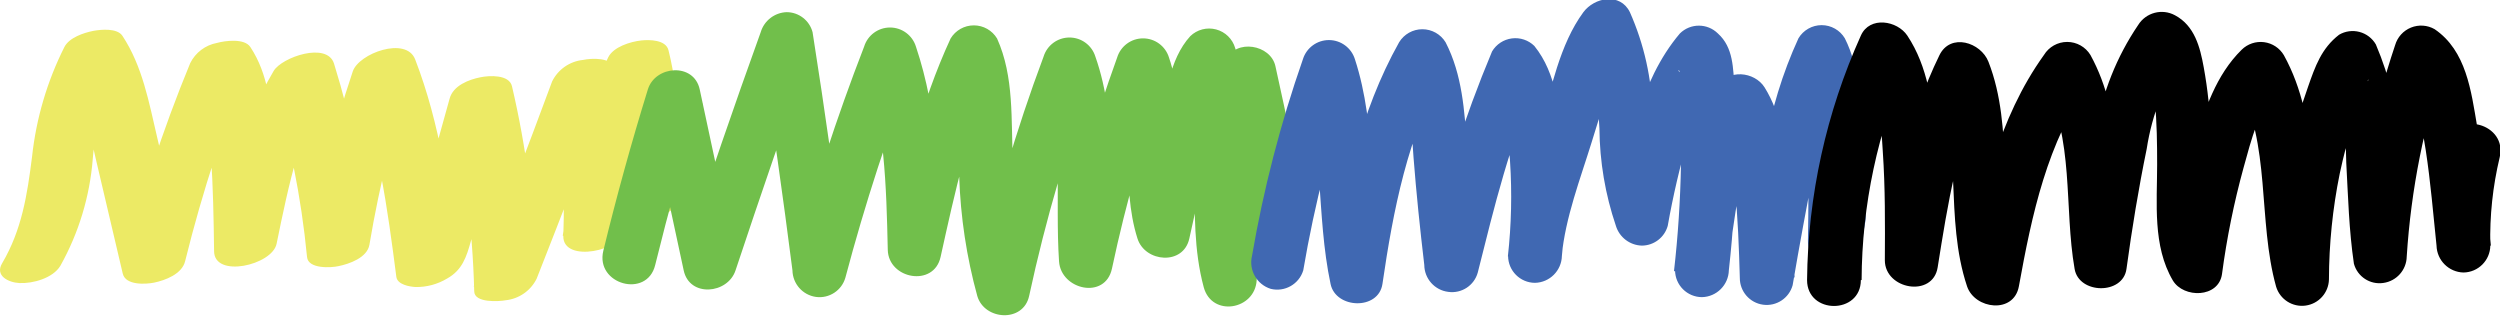
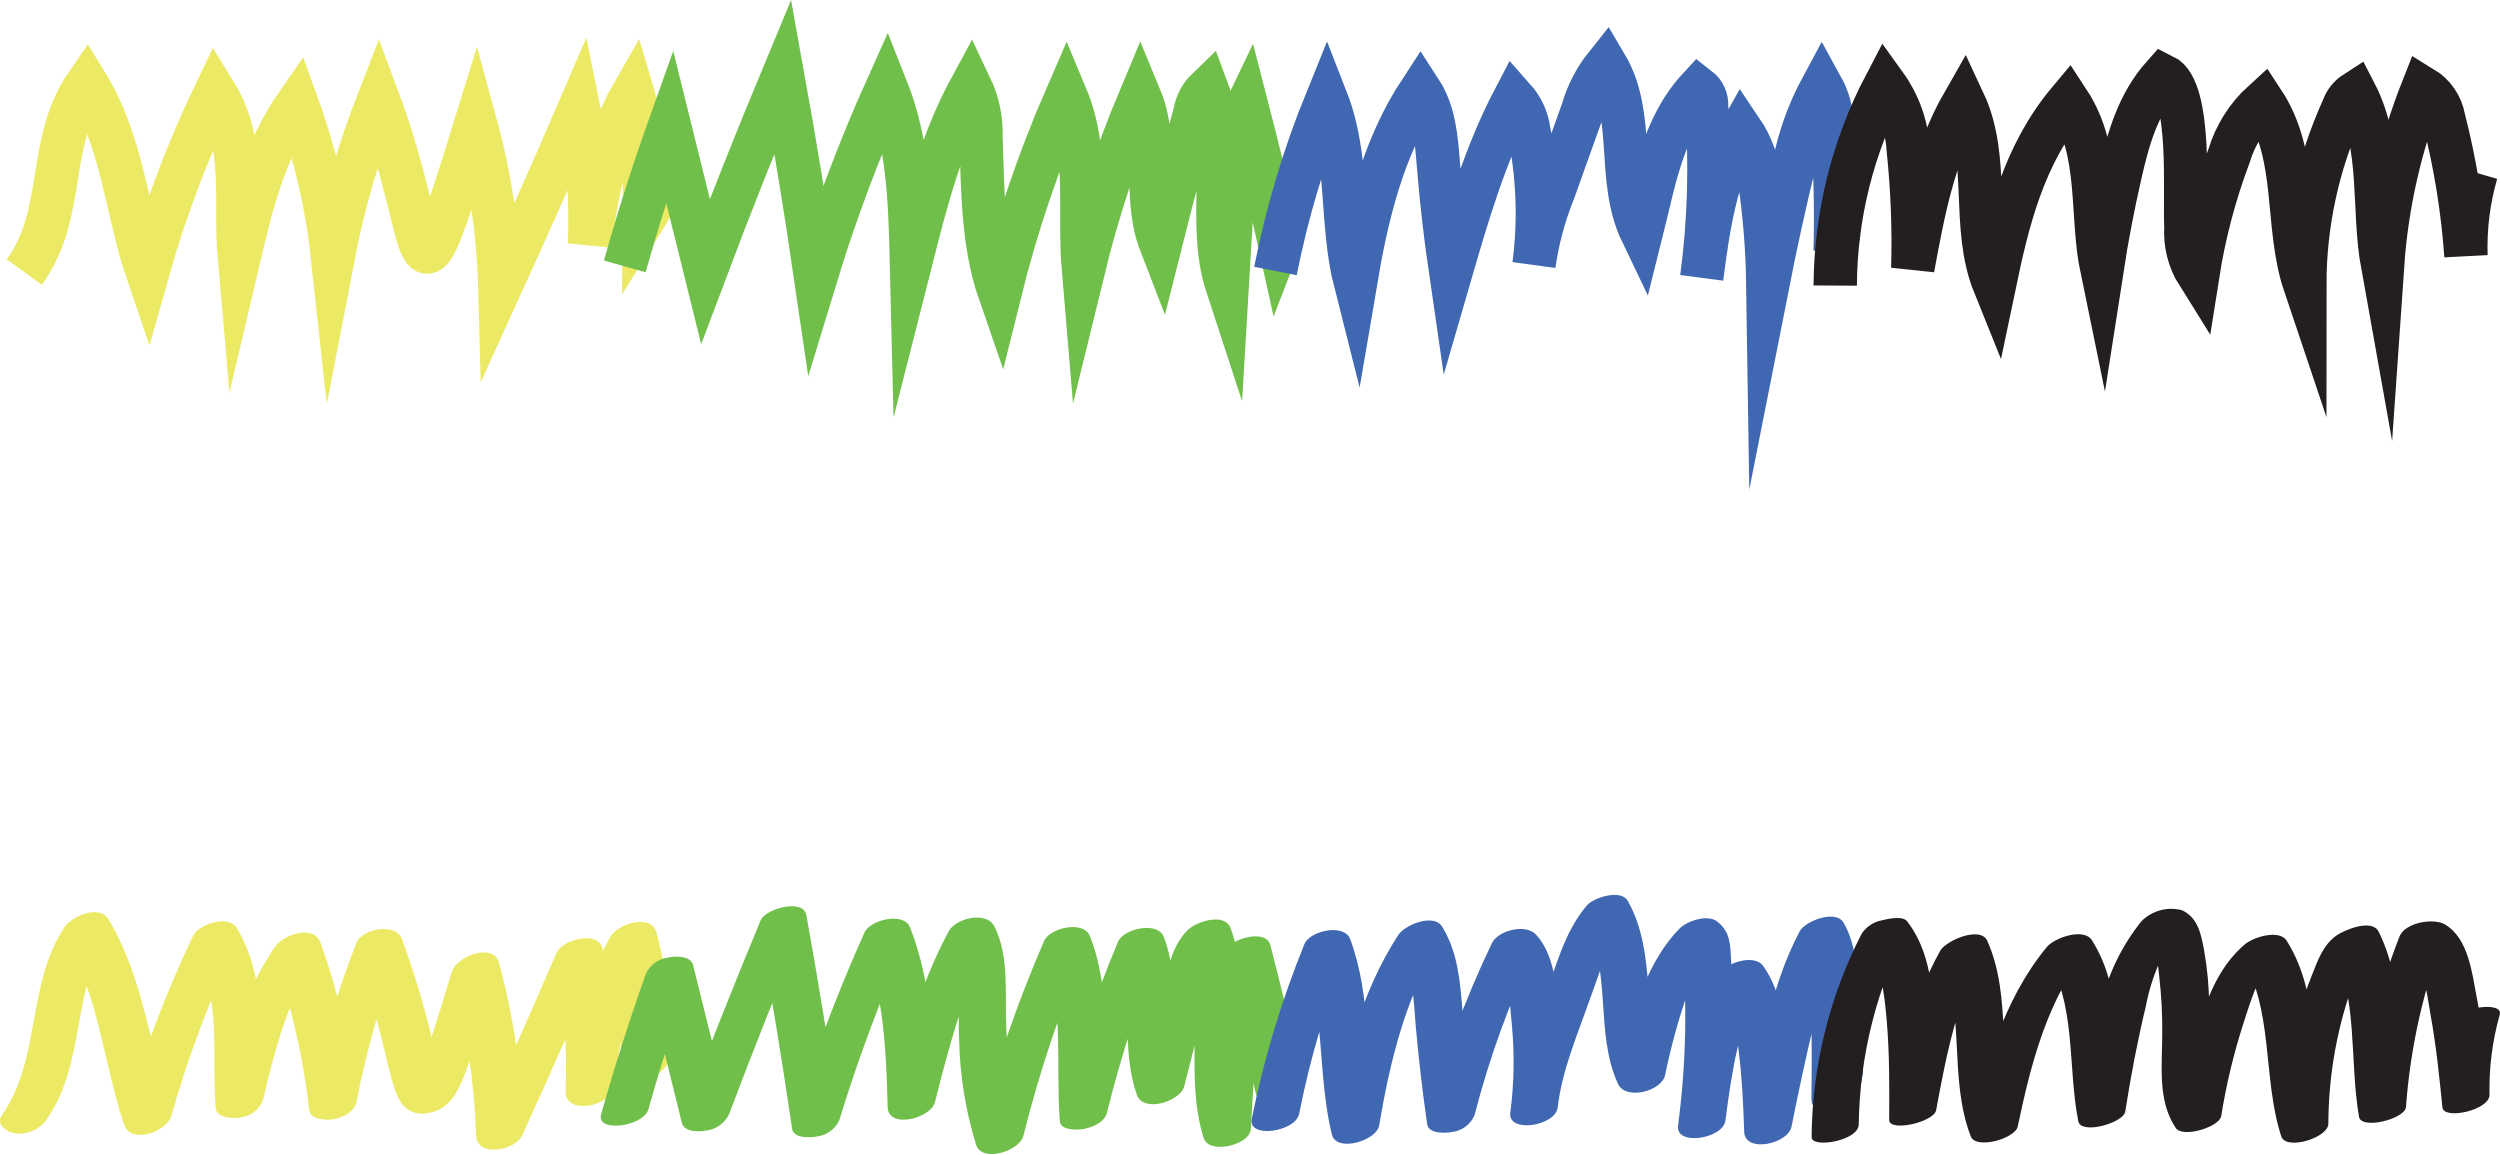
- <svg xmlns="http://www.w3.org/2000/svg" id="Layer_2" data-name="Layer 2" viewBox="0 0 232.38 29.3">
-   <path d="M5.78,22.56a24.27,24.27,0,0,0,3-9.89,29.12,29.12,0,0,1,2.75-10.2l-5.39,1c1.74,2.66,2.19,6.07,2.91,9.11L11.57,23.3c.26,1.11,2.13,1,2.92.84,1-.21,2.59-.78,2.88-2A135,135,0,0,1,23.65,3l-5.59,1.5c1.45,2.2,1.51,5.16,1.7,7.71.21,3,.26,6,.3,9,0,2.55,5.4,1.31,5.81-.68C27,15,28.15,9.46,31,4.6l-5.61.67a82.68,82.68,0,0,1,3.31,16.49c.1,1.13,2.26,1,2.91.85,1-.2,2.69-.78,2.89-2a110.52,110.52,0,0,1,4.23-16.9L33,4.86c2.32,6,3.18,12.39,4,18.74.09.73,1.24.92,1.79.95a5.52,5.52,0,0,0,2.93-.79c1.4-.78,1.8-2,2.21-3.48l1.26-4.57,2.6-9.38L42,7.44a86.73,86.73,0,0,1,2.24,17.5c0,1.12,2.33.95,2.92.84a3.64,3.64,0,0,0,2.88-2q3.75-9.5,7.33-19.06l-5.8,1.12a66.42,66.42,0,0,1,.95,14c0,2.51,5.53,1.35,5.81-.68C59,13.83,59.73,8.36,62.11,3.47l-5.61.67A51.19,51.19,0,0,1,57.56,17c0,2.5,4.86,1.22,5.61-.23A19.54,19.54,0,0,0,65.5,7.9c0-1.3-1.5-1.47-2.53-1.35s-3.27.78-3.28,2a17.69,17.69,0,0,1-1.94,8l5.62-.23c0-4.62.05-9.26-1.07-13.77-.24-1-1.79-1-2.53-.92-1,.11-2.6.59-3.08,1.58-2.55,5.23-3.45,10.87-4.22,16.58l5.81-.68a70.78,70.78,0,0,0-1-14.83c-.23-1.12-2.16-1-2.92-.84a3.62,3.62,0,0,0-2.88,2Q47.94,15,44.19,24.5L50,23.38A86.54,86.54,0,0,0,47.75,5.89c-.26-1.12-2.14-1-2.92-.84-1.08.21-2.56.77-2.88,2l-2.21,7.94-1.06,3.85-.54,1.92c-.09.32-.17.65-.26,1-.16.56-.34.48.16.2l4.71.16c-.81-6.34-1.68-12.72-4-18.73-.84-2.17-5.24-.56-5.8,1.12a111.4,111.4,0,0,0-4.23,16.9l5.8-1.12a81.53,81.53,0,0,0-3.31-16.5c-.64-2.07-4.85-.6-5.61.67-3.05,5.15-4.36,11-5.54,16.76l5.81-.68c-.05-3.27-.09-6.56-.32-9.83-.21-3-.44-5.92-2.12-8.47-.55-.83-2.34-.59-3.1-.38a3.49,3.49,0,0,0-2.49,1.88,134.61,134.61,0,0,0-6.28,19.2l5.81-1.12L14.76,10.6C14,7.34,13.39,4,11.54,1.2c-.49-.74-2-.59-2.71-.46-.89.18-2.24.62-2.69,1.51a29.82,29.82,0,0,0-3,10.18C2.69,16,2.19,19.23.36,22.34c-.7,1.17.6,1.79,1.6,1.84,1.25.06,3.13-.45,3.82-1.62Z" transform="translate(-0.16 2.13)" style="fill: #ecea65" />
-   <path d="M61.06,22.51q1.86-7.56,4.14-15H60.38L63.71,23c.54,2.54,4.1,2.2,4.82,0Q72,12.56,75.69,2.19H70.87Q72.49,12.59,73.82,23A2.54,2.54,0,0,0,76,25.47a2.5,2.5,0,0,0,2.74-1.79A192.19,192.19,0,0,1,85.3,3.51H80.48c1.91,5.68,2.07,11.63,2.2,17.58.06,2.73,4.29,3.5,4.91.66,1.33-6,2.64-12.15,5.25-17.77H88.52a13.05,13.05,0,0,1,.63,4.9c0,1.8.09,3.61.17,5.41A47.7,47.7,0,0,0,91,25.38c.66,2.27,4.28,2.5,4.82,0a150,150,0,0,1,6.16-21H97.11c2,5.73,1.09,11.85,1.49,17.79.18,2.65,4.3,3.58,4.92.66a137.93,137.93,0,0,1,5.25-18.37H104c1.7,5,.28,10.5,1.89,15.58.7,2.22,4.27,2.53,4.82,0q.9-4.11,1.83-8.21l.9-3.86c.21-.92.28-2.57.94-3.3l-4.18-1.1c2.12,6.82,0,14.13,1.85,21,.76,2.8,4.77,2.11,4.92-.66l.49-9.58c.14-2.66-.16-5.91,1-8.39l-4.57-.6q1.62,7.23,3,14.51c.49,2.56,4.13,2.19,4.82,0a15.82,15.82,0,0,0,.72-5.59c-.17-3.21-5.17-3.23-5,0a11.62,11.62,0,0,1-.54,4.26h4.82q-1.39-7.27-3-14.51c-.45-2-3.67-2.55-4.57-.59-1.45,3.14-1.44,6.53-1.62,9.92L111.92,24l4.91-.67c-1.87-6.88.28-14.16-1.86-21a2.52,2.52,0,0,0-4.17-1.1c-2,2.19-2.26,5.6-2.91,8.39-.7,3.06-1.38,6.11-2,9.18h4.82c-1.6-5.06-.17-10.51-1.89-15.58a2.52,2.52,0,0,0-4.82,0,139.48,139.48,0,0,0-5.26,18.37l4.91.67c-.43-6.39.48-13-1.67-19.12a2.52,2.52,0,0,0-4.82,0,149.7,149.7,0,0,0-6.16,21h4.82a45.9,45.9,0,0,1-1.51-11.18C94.13,9,94.44,5,92.84,1.45a2.52,2.52,0,0,0-4.32,0c-2.8,6.06-4.32,12.49-5.75,19l4.91.67c-.13-6.36-.34-12.83-2.38-18.91a2.52,2.52,0,0,0-4.82,0,193,193,0,0,0-6.57,20.17l4.91.66Q77.43,11.91,75.69.86A2.5,2.5,0,0,0,73.28-1,2.61,2.61,0,0,0,70.87.86q-3.74,10.36-7.16,20.85h4.82L65.2,6.18c-.54-2.51-4.13-2.23-4.82,0q-2.3,7.44-4.14,15c-.76,3.13,4.06,4.46,4.82,1.33Z" transform="translate(-0.16 2.13)" style="fill: #71bf4b" />
-   <path d="M121.3,23A113,113,0,0,1,126,4.73h-4.83c2.07,6.3,1.3,13.09,2.67,19.54.48,2.31,4.45,2.46,4.82,0,1-6.85,2.34-13.8,5.77-19.91h-4.32c1.31,2.46,1.22,5.44,1.44,8.14.26,3.35.61,6.69,1,10A2.54,2.54,0,0,0,134.78,25a2.48,2.48,0,0,0,2.74-1.79c1.53-6.08,3-12.24,5.63-18l-3.93.51a6.31,6.31,0,0,1,.8,2.81c.24,1.43.4,2.88.5,4.33a50.21,50.21,0,0,1-.2,8.84h5c.35-3.63,1.72-7.16,2.79-10.62l1.62-5.23a13.62,13.62,0,0,1,1.92-4.23h-4.32c1.25,2.53,1.34,5.43,1.5,8.19a28.89,28.89,0,0,0,1.53,9.05,2.6,2.6,0,0,0,2.41,1.84,2.51,2.51,0,0,0,2.41-1.84,78.09,78.09,0,0,1,1.93-8.27,16,16,0,0,1,2.72-6H156.3c-.27-.24,0-.31,0,.1s0,.66,0,1c.05.8.09,1.61.11,2.41.06,1.7.07,3.39,0,5.08q-.09,5-.65,9.9h5c.55-4.92,1.17-10,3.33-14.51h-4.32c1.24,2,1.43,4.44,1.65,6.72.28,2.8.38,5.61.46,8.42a2.5,2.5,0,0,0,4.91.67q.93-5.46,2-10.89c.66-3.22,1.23-6.57,2.71-9.53h-4.31A8.56,8.56,0,0,1,168,7.2c.1,1.44.17,2.89.21,4.34.08,2.89.05,5.79,0,8.68s4.41,3.51,4.91.67l.38-2.18a2.57,2.57,0,0,0-1.75-3.07,2.5,2.5,0,0,0-3.07,1.74l-.38,2.18,4.91.66c0-3.21.05-6.43-.06-9.65s-.1-6.35-1.51-9.14a2.51,2.51,0,0,0-4.31,0,40.05,40.05,0,0,0-3.12,10.24Q163,17.34,162.06,23l4.91.66c-.09-3.13-.21-6.27-.56-9.38-.32-2.86-.67-5.79-2.23-8.29-.92-1.47-3.47-1.77-4.32,0-2.56,5.38-3.35,11.18-4,17a2.51,2.51,0,0,0,2.5,2.5,2.56,2.56,0,0,0,2.5-2.5,107.51,107.51,0,0,0,.67-11.35c0-1.85,0-3.71-.14-5.56s-.09-3.79-1.55-5.1a2.51,2.51,0,0,0-3.53,0c-3.77,4.44-4.94,10.88-5.94,16.46h4.82c-1.14-2.88-1.23-5.9-1.42-8.95a24.57,24.57,0,0,0-2.11-9.49c-.91-1.85-3.3-1.37-4.32,0-2.21,3-3,7.16-4,10.66-1.22,3.94-2.57,7.83-3,12a2.51,2.51,0,0,0,2.5,2.5,2.56,2.56,0,0,0,2.5-2.5,50.45,50.45,0,0,0,.08-10.28c-.31-3.2-.55-6.65-2.64-9.24a2.52,2.52,0,0,0-3.93.51,115.93,115.93,0,0,0-6.13,19.17l4.91.67c-.45-3.66-.83-7.32-1.1-11-.25-3.34-.44-6.66-2-9.69a2.53,2.53,0,0,0-4.32,0c-3.65,6.51-5.19,13.81-6.27,21.11h4.82c-1.37-6.45-.59-13.2-2.66-19.54a2.53,2.53,0,0,0-4.83,0,114,114,0,0,0-4.73,18.27,2.58,2.58,0,0,0,1.74,3.08A2.53,2.53,0,0,0,121.3,23Z" transform="translate(-0.16 2.13)" style="fill: #4068b2" />
-   <path d="M173.2,23.9a50.67,50.67,0,0,1,4.29-20.19h-4.32c1.62,2.43,1.83,5.42,2,8.26.23,3.36.21,6.72.19,10.09,0,2.72,4.46,3.51,4.91.66.93-5.83,1.85-11.83,4.47-17.18l-4.57-.6c2.43,6.25.71,13.19,2.83,19.54.72,2.14,4.35,2.6,4.82,0,1.21-6.66,2.62-13.39,6.61-19h-4.32C193,10.69,192,17.18,193,22.87c.4,2.35,4.49,2.42,4.82,0,.51-3.74,1.12-7.47,1.88-11.16a21.88,21.88,0,0,1,3.54-9l-3.42.9c-.13-.07.18.87.24,1.15a24.75,24.75,0,0,1,.4,2.56c.19,1.94.21,3.9.21,5.84,0,3.58-.43,7.57,1.46,10.78,1,1.67,4.26,1.64,4.57-.6a73.9,73.9,0,0,1,2-9.87c.72-2.57,1.39-5.51,3.35-7.44l-3.92-.51c3.15,5.72,1.87,12.81,3.6,19a2.51,2.51,0,0,0,4.91-.67,50,50,0,0,1,1-9.83q.53-2.48,1.27-4.91c.23-.73.48-1.47.74-2.19.14-.41.39-.88.49-1.3s.38-.47,0-.13l-3.42-.9A24.59,24.59,0,0,1,218.25,13c.17,3.14.25,6.26.71,9.38a2.46,2.46,0,0,0,2.74,1.79,2.52,2.52,0,0,0,2.17-2.45,70.43,70.43,0,0,1,3.64-18.29l-3.67,1.49c.64.43.79,1.79.94,2.46.35,1.48.63,3,.86,4.47.45,2.93.69,5.9,1,8.85a2.57,2.57,0,0,0,2.5,2.5,2.53,2.53,0,0,0,2.5-2.5,31.9,31.9,0,0,1,.87-8.2c.76-3.12-4.06-4.46-4.82-1.33a37.35,37.35,0,0,0-1,9.53h5c-.32-3.72-.66-7.44-1.28-11.12-.55-3.24-1-7-3.95-9a2.52,2.52,0,0,0-3.67,1.49,75.87,75.87,0,0,0-3.82,19.62l4.91-.67c-.46-3.09-.39-6.25-.61-9.36A28.9,28.9,0,0,0,221,2a2.49,2.49,0,0,0-3.42-.9c-1.64,1.27-2.22,2.94-2.89,4.86A51.9,51.9,0,0,0,213,11.75a55.59,55.59,0,0,0-1.35,12.06l4.91-.66c-1.87-6.69-.64-13.87-4.11-20.15a2.51,2.51,0,0,0-3.92-.51c-2.4,2.36-3.44,5.58-4.38,8.73A74.8,74.8,0,0,0,201.86,22l4.57-.6c-.84-1.42-.76-3.12-.78-4.73,0-2.11,0-4.22,0-6.33A40.73,40.73,0,0,0,205,4.12c-.34-1.88-.85-3.86-2.67-4.83a2.58,2.58,0,0,0-3.42.9A24.53,24.53,0,0,0,195,10c-.82,3.82-1.45,7.68-2,11.56h4.82c-1.08-6.3-.16-12.77-3.35-18.58a2.53,2.53,0,0,0-4.32,0C185.9,8.9,184.3,16.1,183,23.15h4.82c-2.12-6.33-.38-13.26-2.83-19.54-.7-1.8-3.53-2.72-4.56-.6-2.84,5.8-4,12.06-5,18.38l4.91.67c0-3.69,0-7.39-.26-11.07-.28-3.4-.7-6.9-2.63-9.81-.93-1.4-3.5-1.84-4.32,0a56.72,56.72,0,0,0-5,22.72c0,3.21,5,3.22,5,0Z" transform="translate(-0.16 2.13)" style="fill: #000" />
+ <svg xmlns="http://www.w3.org/2000/svg" viewBox="0 0 230.688 106.492">
+   <defs>
+     <style>
+       .a {
+         fill: #ecea65;
+       }
+ 
+       .b {
+         fill: #71bf4b;
+       }
+ 
+       .c {
+         fill: #4068b2;
+       }
+ 
+       .d {
+         fill: #231f20;
+       }
+ 
+       .e,
+       .f,
+       .g,
+       .h {
+         fill: none;
+         stroke-miterlimit: 10;
+         stroke-width: 4px;
+       }
+ 
+       .e {
+         stroke: #ecea65;
+       }
+ 
+       .f {
+         stroke: #71bf4b;
+       }
+ 
+       .g {
+         stroke: #4068b2;
+       }
+ 
+       .h {
+         stroke: #231f20;
+       }
+     </style>
+   </defs>
+   <path class="a" d="M5.089,98.835c3.652-5.229,2.279-12.1,5.767-17.353L6.8,82.216c3.122,5.208,3.531,11.4,5.423,17.062.635,1.9,3.952.694,4.368-.775A103.237,103.237,0,0,1,22.71,82.311l-4.061.734c2.644,4.445,1.644,9.84,2.037,14.751.074.928,1.652.966,2.249.856a2.483,2.483,0,0,0,2.119-1.631c1.135-4.812,2.381-9.562,5.2-13.7l-4.237.386a63.039,63.039,0,0,1,3.3,14.248c.1.927,1.629.971,2.249.856.87-.162,1.931-.667,2.119-1.631a83.97,83.97,0,0,1,4.086-14.206l-4.238.386a80.225,80.225,0,0,1,2.415,7.8c.432,1.672.759,3.4,1.315,5.034.538,1.582,1.583,2.455,3.385,1.973,1.7-.455,2.4-1.915,2.983-3.419,1.251-3.247,2.21-6.618,3.238-9.94l-4.367.776a64.05,64.05,0,0,1,2.211,14.718c.062,2.076,3.618,1.409,4.259,0q3.73-8.193,7.3-16.459l-4.238.386a50.149,50.149,0,0,1,.937,12.039c-.014,2.181,4.111,1.395,4.389-.386.732-4.685,1.535-9.351,3.883-13.538l-4.237.386a38.665,38.665,0,0,1,1.037,11.126c-.02,2.211,3.538,1.211,4.258,0a15.41,15.41,0,0,0,2.257-7.69c.03-2.154-4.364-1.433-4.389.387a13.589,13.589,0,0,1-1.995,6.911l4.258,0c.036-4,.03-8.031-1.08-11.9-.511-1.785-3.6-.745-4.237.386-2.475,4.414-3.372,9.377-4.144,14.317l4.389-.386a53.559,53.559,0,0,0-.979-12.817c-.412-1.73-3.718-.816-4.237.386q-3.568,8.265-7.3,16.459l4.258,0a67.339,67.339,0,0,0-2.254-15.5c-.533-1.986-3.942-.6-4.367.776-.967,3.122-1.85,6.305-3.051,9.349-.143.362-.288.725-.463,1.074-.057.112-.121.222-.176.335-.2.394.134-.053,0,.028.706-.419,2.293-.84,3.125-.28-.023-.015-.123-.136-.12-.17.014-.163.115.307-.022-.063a47.211,47.211,0,0,1-1.318-4.859A82.926,82.926,0,0,0,37.882,82.2c-.586-1.582-3.709-.981-4.237.386A88.677,88.677,0,0,0,29.3,97.567l4.368-.775a63.016,63.016,0,0,0-3.3-14.248c-.644-1.806-3.488-.712-4.237.386-2.963,4.342-4.273,9.426-5.465,14.477l4.368-.775c-.427-5.331.482-10.619-2.389-15.447-.774-1.3-3.532-.381-4.061.734A108.173,108.173,0,0,0,12.2,98.889l4.368-.775c-1.989-5.953-2.49-12.275-5.776-17.758-.844-1.409-3.4-.255-4.061.734C3.222,86.374,4.587,93.251.961,98.442c-.622.892.54,1.61,1.288,1.687a3.082,3.082,0,0,0,2.84-1.294Z" transform="translate(-0.784 4.466)" />
+   <path class="b" d="M60.62,97.881q1.848-6.542,4.125-12.95l-4.357.816,3.317,13.405c.214.865,1.568.833,2.21.708a2.663,2.663,0,0,0,2.147-1.524q3.354-8.881,7-17.649l-4.217.461q1.669,9.254,3.032,18.557c.128.875,1.64.819,2.21.709a2.611,2.611,0,0,0,2.147-1.524,147.375,147.375,0,0,1,6.4-17.066l-4.217.461c1.9,4.928,2.147,10.182,2.274,15.406.05,2.049,3.979,1.067,4.368-.466,1.35-5.32,2.745-10.639,5.345-15.509l-4.217.462c1.407,2.761.961,6.3,1.1,9.31a35.394,35.394,0,0,0,1.569,9.691c.567,1.692,4.016.55,4.357-.816a114.752,114.752,0,0,1,6-17.762L97,83.063c2.043,5.093,1.169,10.6,1.581,15.938.068.877,1.69.809,2.21.708.828-.16,1.922-.607,2.147-1.524a105.93,105.93,0,0,1,5.095-15.51l-4.217.461c1.681,4.326.308,9.1,1.886,13.45.606,1.671,4.008.57,4.357-.816q.909-3.609,1.86-7.209.46-1.743.932-3.483c.251-.927.374-2.142,1.1-2.834L110,82.365c2.095,5.878.007,12.24,1.846,18.173.487,1.571,4.269.664,4.357-.816l.519-8.717c.147-2.462-.027-5.3,1.159-7.534l-4.217.462q1.611,6.235,3.005,12.524c.192.868,1.586.829,2.209.709a2.654,2.654,0,0,0,2.148-1.524,11.19,11.19,0,0,0,.617-4.6c-.095-1.608-4.455-.666-4.347,1.165a9.7,9.7,0,0,1-.638,3.905l4.357-.816q-1.392-6.288-3-12.524c-.422-1.632-3.678-.555-4.217.462-1.274,2.406-1.25,5.09-1.408,7.743l-.549,9.215,4.357-.815c-1.838-5.928.251-12.287-1.846-18.173-.533-1.5-3.149-.64-3.944.121-1.735,1.659-2.017,4.558-2.608,6.777q-1.082,4.062-2.106,8.138l4.357-.815c-1.578-4.349-.2-9.122-1.886-13.449-.569-1.464-3.711-.752-4.217.461A110.691,110.691,0,0,0,98.57,98.651l4.357-.815c-.413-5.339.464-10.837-1.581-15.938-.587-1.463-3.693-.752-4.217.462a119.344,119.344,0,0,0-6.28,18.47l4.357-.816a35.393,35.393,0,0,1-1.568-9.691c-.139-3.009.307-6.549-1.1-9.31-.73-1.433-3.558-.771-4.217.462C85.6,86.566,84.107,92.129,82.7,97.691l4.368-.466c-.133-5.452-.305-10.955-2.3-16.1-.574-1.485-3.684-.728-4.217.462a153.855,153.855,0,0,0-6.683,17.774l4.357-.815q-1.362-9.3-3.032-18.557c-.289-1.6-3.782-.586-4.218.461Q67.185,89.564,63.7,98.8l4.357-.815-3.318-13.4c-.214-.865-1.567-.833-2.209-.709A2.649,2.649,0,0,0,60.377,85.4Q58.1,91.805,56.253,98.348c-.493,1.742,3.907,1.161,4.367-.467Z" transform="translate(-0.784 4.466)" />
+   <path class="c" d="M120.662,98.308a86.69,86.69,0,0,1,4.585-15.425l-4.218.456c2.036,5.418,1.3,11.317,2.652,16.88.413,1.7,4.121.571,4.358-.813,1.041-6.081,2.478-12.111,5.863-17.357l-4.053.767c1.365,2.234,1.358,5.013,1.584,7.542q.4,4.474,1.047,8.921c.127.879,1.639.829,2.213.719a2.594,2.594,0,0,0,2.145-1.532,85.748,85.748,0,0,1,5.721-15.689l-4.052.767c1.5,1.631,1.592,4.587,1.795,6.683a36.307,36.307,0,0,1-.153,7.983l4.369-.461c.37-3.246,1.649-6.306,2.741-9.361q.834-2.333,1.668-4.664a11.591,11.591,0,0,1,1.83-3.707l-3.78.423c2.6,4.605.929,10.324,3.1,15.1.71,1.557,4.044.7,4.358-.813a61.437,61.437,0,0,1,1.914-7.117,13.883,13.883,0,0,1,2.952-5.448l-3.481.662c.593.462.382,2.846.41,3.482.064,1.486.078,2.973.05,4.46a78.8,78.8,0,0,1-.653,8.641c-.249,1.919,4.152,1.206,4.369-.46.593-4.568,1.275-9.176,3.523-13.267l-4.052.767c1.271,1.783,1.518,4.089,1.773,6.209.292,2.421.412,4.86.488,7.3.064,2.027,4.052,1.137,4.369-.461q.941-4.74,2.046-9.447a30.214,30.214,0,0,1,2.806-8.344l-4.052.767c1.1,1.9.924,4.689,1,6.811.094,2.555.062,5.114.037,7.67-.02,2.029,4.05,1.121,4.369-.461l.378-1.879c.373-1.85-4.034-1.2-4.369.46l-.378,1.88,4.369-.461c.027-2.792.046-5.583-.06-8.374-.095-2.514-.048-5.2-1.335-7.432-.724-1.257-3.5-.183-4.052.767a31.393,31.393,0,0,0-2.973,8.586q-1.175,4.938-2.158,9.918l4.369-.461c-.083-2.671-.19-5.344-.51-8-.29-2.411-.665-4.809-2.106-6.829-.828-1.16-3.479-.278-4.053.766-2.375,4.323-3.173,9.149-3.8,13.979l4.369-.46a78.567,78.567,0,0,0,.666-10.085q0-2.342-.134-4.682c-.085-1.478-.054-2.654-1.291-3.619-.9-.7-2.8-.036-3.481.662-3.5,3.593-4.7,9.214-5.69,13.965l4.358-.813c-2.287-5.02-.671-10.82-3.436-15.716-.634-1.124-3.17-.3-3.78.423-2.109,2.486-2.909,5.823-3.987,8.838-1.2,3.352-2.669,6.73-3.075,10.294-.221,1.934,4.162,1.2,4.369-.461a39.55,39.55,0,0,0,.13-8.687c-.231-2.4-.411-5.442-2.127-7.3-.938-1.019-3.447-.4-4.052.766a89.684,89.684,0,0,0-6,16.4l4.358-.813q-.676-4.686-1.09-9.4c-.233-2.713-.421-5.3-1.874-7.68-.776-1.272-3.452-.162-4.052.767-3.513,5.444-5.061,11.756-6.141,18.07l4.358-.813c-1.353-5.563-.617-11.461-2.653-16.88-.554-1.474-3.725-.766-4.218.456a90.637,90.637,0,0,0-4.864,16.139c-.37,1.851,4.037,1.2,4.369-.461Z" transform="translate(-0.784 4.466)" />
+   <path class="d" d="M172.3,99.3a40.785,40.785,0,0,1,4.6-18.262l-4.191,1.123c1.649,2.156,1.951,4.968,2.176,7.591.26,3.034.241,6.082.223,9.123-.007,1.144,4.13.213,4.334-.9.971-5.3,2.036-10.609,4.707-15.356l-4.334.9c2.389,5.356.733,11.44,2.821,16.873.478,1.246,4.1.2,4.334-.9,1.242-5.923,2.759-11.87,6.675-16.646l-4.174.625c2.958,4.688,2.066,10.322,3.088,15.53.248,1.265,4.167.164,4.334-.9.511-3.261,1.124-6.511,1.9-9.721a18.238,18.238,0,0,1,3.6-7.923l-3.753,1c1.155.557,1.26,3.215,1.4,4.306a41.239,41.239,0,0,1,.263,5.092c.012,2.935-.472,6.221,1.257,8.774.628.928,4.024-.083,4.191-1.123a56.785,56.785,0,0,1,2.017-8.447c.778-2.407,1.571-5.2,3.556-6.905l-3.883.349c3.231,5.1,2.057,11.34,3.844,16.885.431,1.337,4.343.149,4.347-1.164a38.438,38.438,0,0,1,1.073-8.905,40.265,40.265,0,0,1,1.245-4.156c.4-1.115.848-3.147,1.859-3.847l-3.883.349c2.487,4.974,1.631,10.6,2.535,15.922.209,1.225,4.255.2,4.334-.9a56.024,56.024,0,0,1,3.722-16.366l-4.192,1.123c2.1,1.229,2.349,4.61,2.746,6.779.515,2.809.8,5.653,1.087,8.492.121,1.2,4.381.252,4.347-1.165a25.106,25.106,0,0,1,.945-7.394c.358-1.288-3.957-.674-4.322.638a26.99,26.99,0,0,0-.97,7.921l4.347-1.165c-.3-3-.6-6-1.175-8.961-.432-2.24-.764-5.479-2.943-6.753-1.079-.631-3.688-.167-4.192,1.123a56.023,56.023,0,0,0-3.721,16.366l4.334-.9c-.9-5.32-.048-10.947-2.535-15.921-.611-1.221-3.118-.181-3.883.349-1.243.86-1.734,2.306-2.272,3.659a40.15,40.15,0,0,0-1.625,5.006,40.615,40.615,0,0,0-1.208,9.873l4.347-1.164c-1.788-5.546-.613-11.788-3.845-16.886-.694-1.094-3.1-.325-3.882.35-2.2,1.894-3.24,4.42-4.159,7.11a56.583,56.583,0,0,0-2.316,9.346l4.191-1.123a7.877,7.877,0,0,1-.964-4.381c-.031-1.781.016-3.563-.023-5.344a30.122,30.122,0,0,0-.465-5.07c-.288-1.5-.546-2.984-2.023-3.7a3.875,3.875,0,0,0-3.753,1.006,19.136,19.136,0,0,0-3.824,8.081c-.831,3.334-1.461,6.723-1.994,10.116l4.334-.9c-1.022-5.209-.13-10.842-3.087-15.531-.755-1.2-3.47-.233-4.173.625-4.06,4.952-5.708,11.052-7,17.2l4.334-.9c-2.088-5.434-.431-11.517-2.821-16.874-.632-1.417-3.818-.015-4.334.9-2.67,4.747-3.735,10.055-4.707,15.356l4.334-.9a94.636,94.636,0,0,0-.266-9.6c-.26-2.722-.72-5.336-2.418-7.556-.4-.527-1.782-.241-2.275-.109a2.9,2.9,0,0,0-1.916,1.232,41.742,41.742,0,0,0-4.629,18.789c-.007,1.064,4.337.345,4.347-1.165Z" transform="translate(-0.784 4.466)" />
+   <path class="e" d="M3.025,20.639C6.962,15.2,5.02,8.764,8.792,3.286c3.36,5.472,3.644,11.683,5.6,17.41A102.992,102.992,0,0,1,20.647,4.115c2.905,4.689,1.775,10.138,2.212,15.1C24,14.377,25.181,9.448,28.194,5.126a61.051,61.051,0,0,1,3.3,14.248A83.741,83.741,0,0,1,35.709,4.779c5.138,13.768,2.826,22.073,8.968,2.226A63.748,63.748,0,0,1,46.91,22.112q3.74-8.2,7.3-16.459a49.913,49.913,0,0,1,.958,12.428c.739-4.742,1.508-9.567,4.013-13.927,1.123,3.757,1.094,7.657,1.058,11.515a13.85,13.85,0,0,0,2.126-7.3" transform="translate(-0.784 4.466)" />
+   <path class="f" d="M58.436,20.114q1.833-6.519,4.125-12.95l3.318,13.405q3.409-9.042,7.139-18,1.675,9.261,3.033,18.557A146.645,146.645,0,0,1,82.594,3.7c2.01,5.055,2.156,10.449,2.285,15.755C86.246,14.07,87.631,8.636,90.364,3.6A9.724,9.724,0,0,1,91.3,8.1c.182,4.864.107,9.805,1.734,14.493a114.1,114.1,0,0,1,6.14-18.116c2.124,5.071,1.128,10.6,1.58,15.937a105.489,105.489,0,0,1,5.235-15.864c1.782,4.3.21,9.125,1.887,13.449q1.521-6.052,3.17-12.084a3.885,3.885,0,0,1,1.131-2.136c2.193,5.84-.089,12.273,1.846,18.172q.34-5.728.682-11.456a11.41,11.41,0,0,1,1.135-5.149q1.619,6.245,3,12.525a9.578,9.578,0,0,0,.628-4.255" transform="translate(-0.784 4.466)" />
+   <path class="g" d="M118.478,20.538A86.1,86.1,0,0,1,123.2,4.757c2.108,5.391,1.24,11.321,2.653,16.88,1.038-6.125,2.468-12.333,6-17.714,1.294,1.991,1.461,4.365,1.647,6.645q.414,5.076,1.151,10.128c1.582-5.447,3.179-10.93,5.86-16.045a5.521,5.521,0,0,1,1.349,2.974,36.88,36.88,0,0,1,.47,12.355,28.825,28.825,0,0,1,1.824-6.8l2.669-7.463a11.959,11.959,0,0,1,2.158-4.173c2.773,4.675.942,10.552,3.27,15.406,1.153-4.586,1.93-9.643,5.277-13.265a1.9,1.9,0,0,1,.731,1.627,76.448,76.448,0,0,1-.448,15.857c.6-4.658,1.287-9.412,3.663-13.623a9.984,9.984,0,0,1,1.673,4.618,73.791,73.791,0,0,1,.766,9.55q1.076-5.448,2.383-10.859a25.659,25.659,0,0,1,2.608-7.289,7.574,7.574,0,0,1,.941,3.482,115.728,115.728,0,0,1,.276,11.662l.379-1.88" transform="translate(-0.784 4.466)" />
+   <path class="h" d="M170.13,21.885A40.384,40.384,0,0,1,174.745,3.36a11.308,11.308,0,0,1,2.116,5.9,82.684,82.684,0,0,1,.426,11.037c.958-5.233,1.946-10.548,4.707-15.356,2.5,5.338.631,11.451,2.821,16.874,1.231-5.892,2.682-11.953,6.836-16.922,3.069,4.675,2.01,10.322,3.087,15.53q.695-4.485,1.713-8.933c.721-3.149,1.616-6.381,3.944-8.988,2.677,1.291,1.932,11.113,2.095,13.96a7.286,7.286,0,0,0,1.1,4.371A55.517,55.517,0,0,1,206.469,9.92a11.028,11.028,0,0,1,3.147-4.992c3.354,5.093,1.974,11.328,3.844,16.885A39.4,39.4,0,0,1,217,5.492a2.73,2.73,0,0,1,1.1-1.4c2.583,4.963,1.579,10.6,2.535,15.921a54.554,54.554,0,0,1,3.721-16.366,4.123,4.123,0,0,1,1.917,2.809,71.034,71.034,0,0,1,2.058,12.684,24.672,24.672,0,0,1,.958-7.658" transform="translate(-0.784 4.466)" />
</svg>
